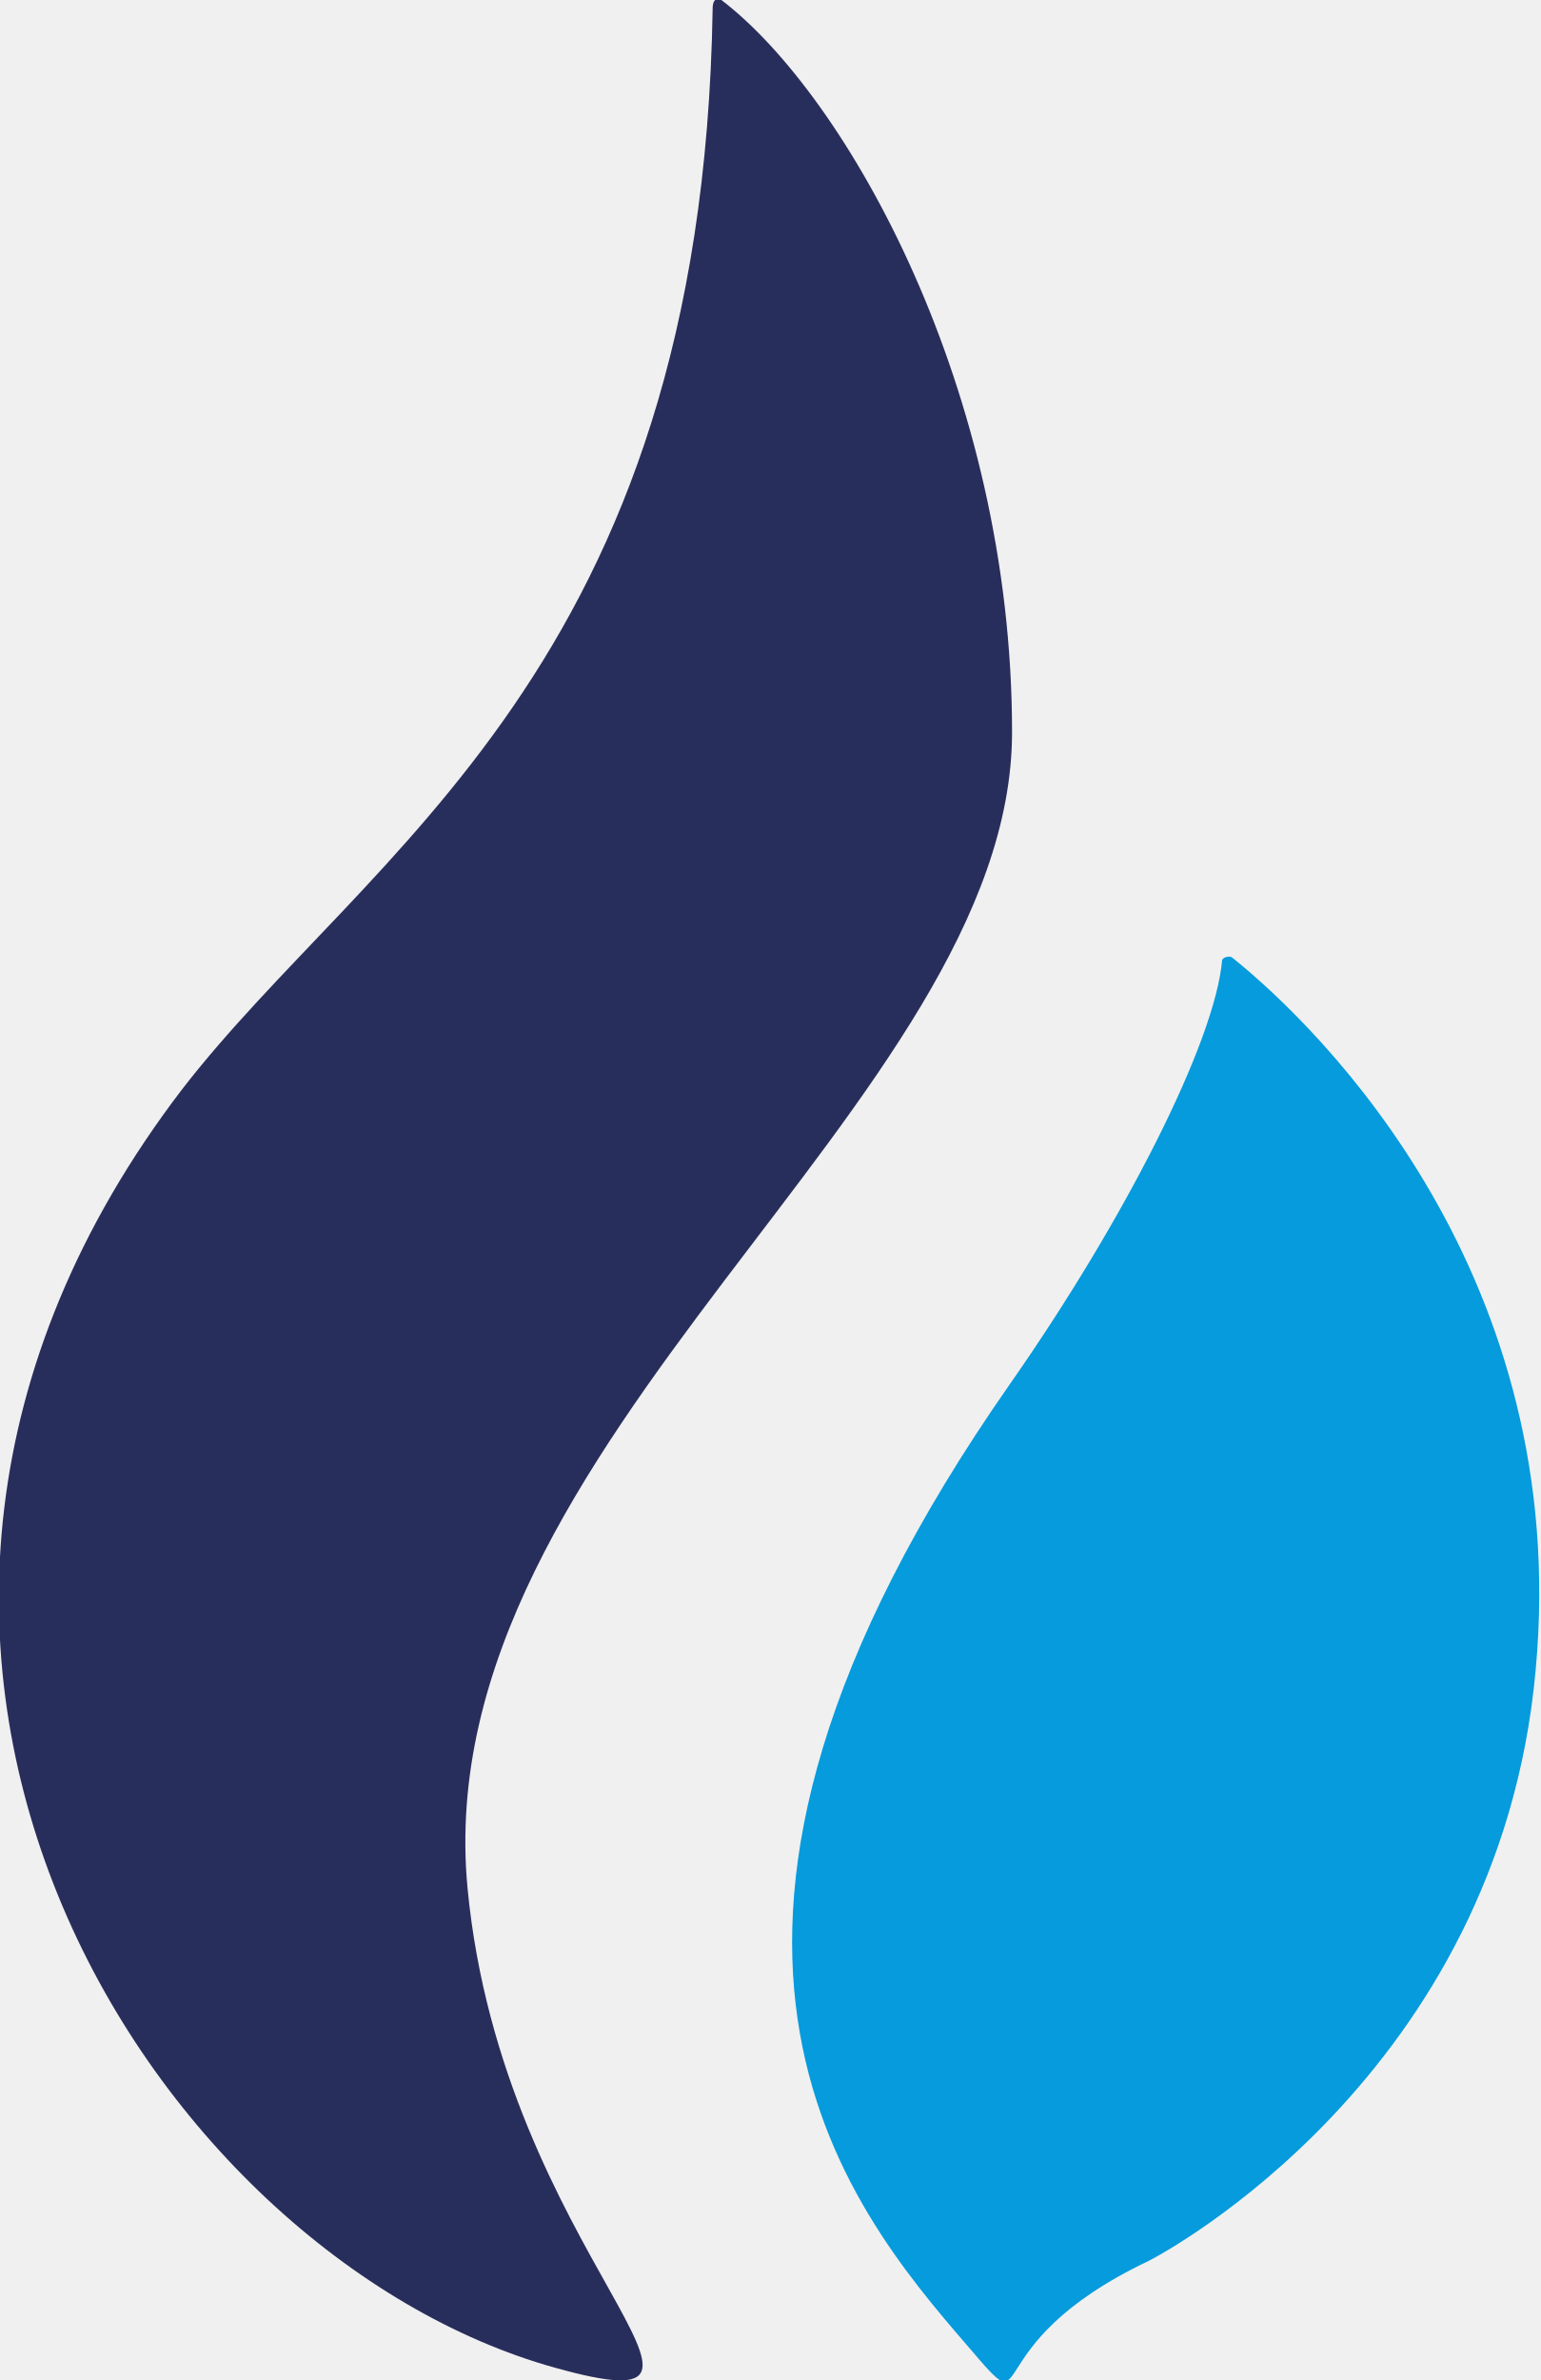
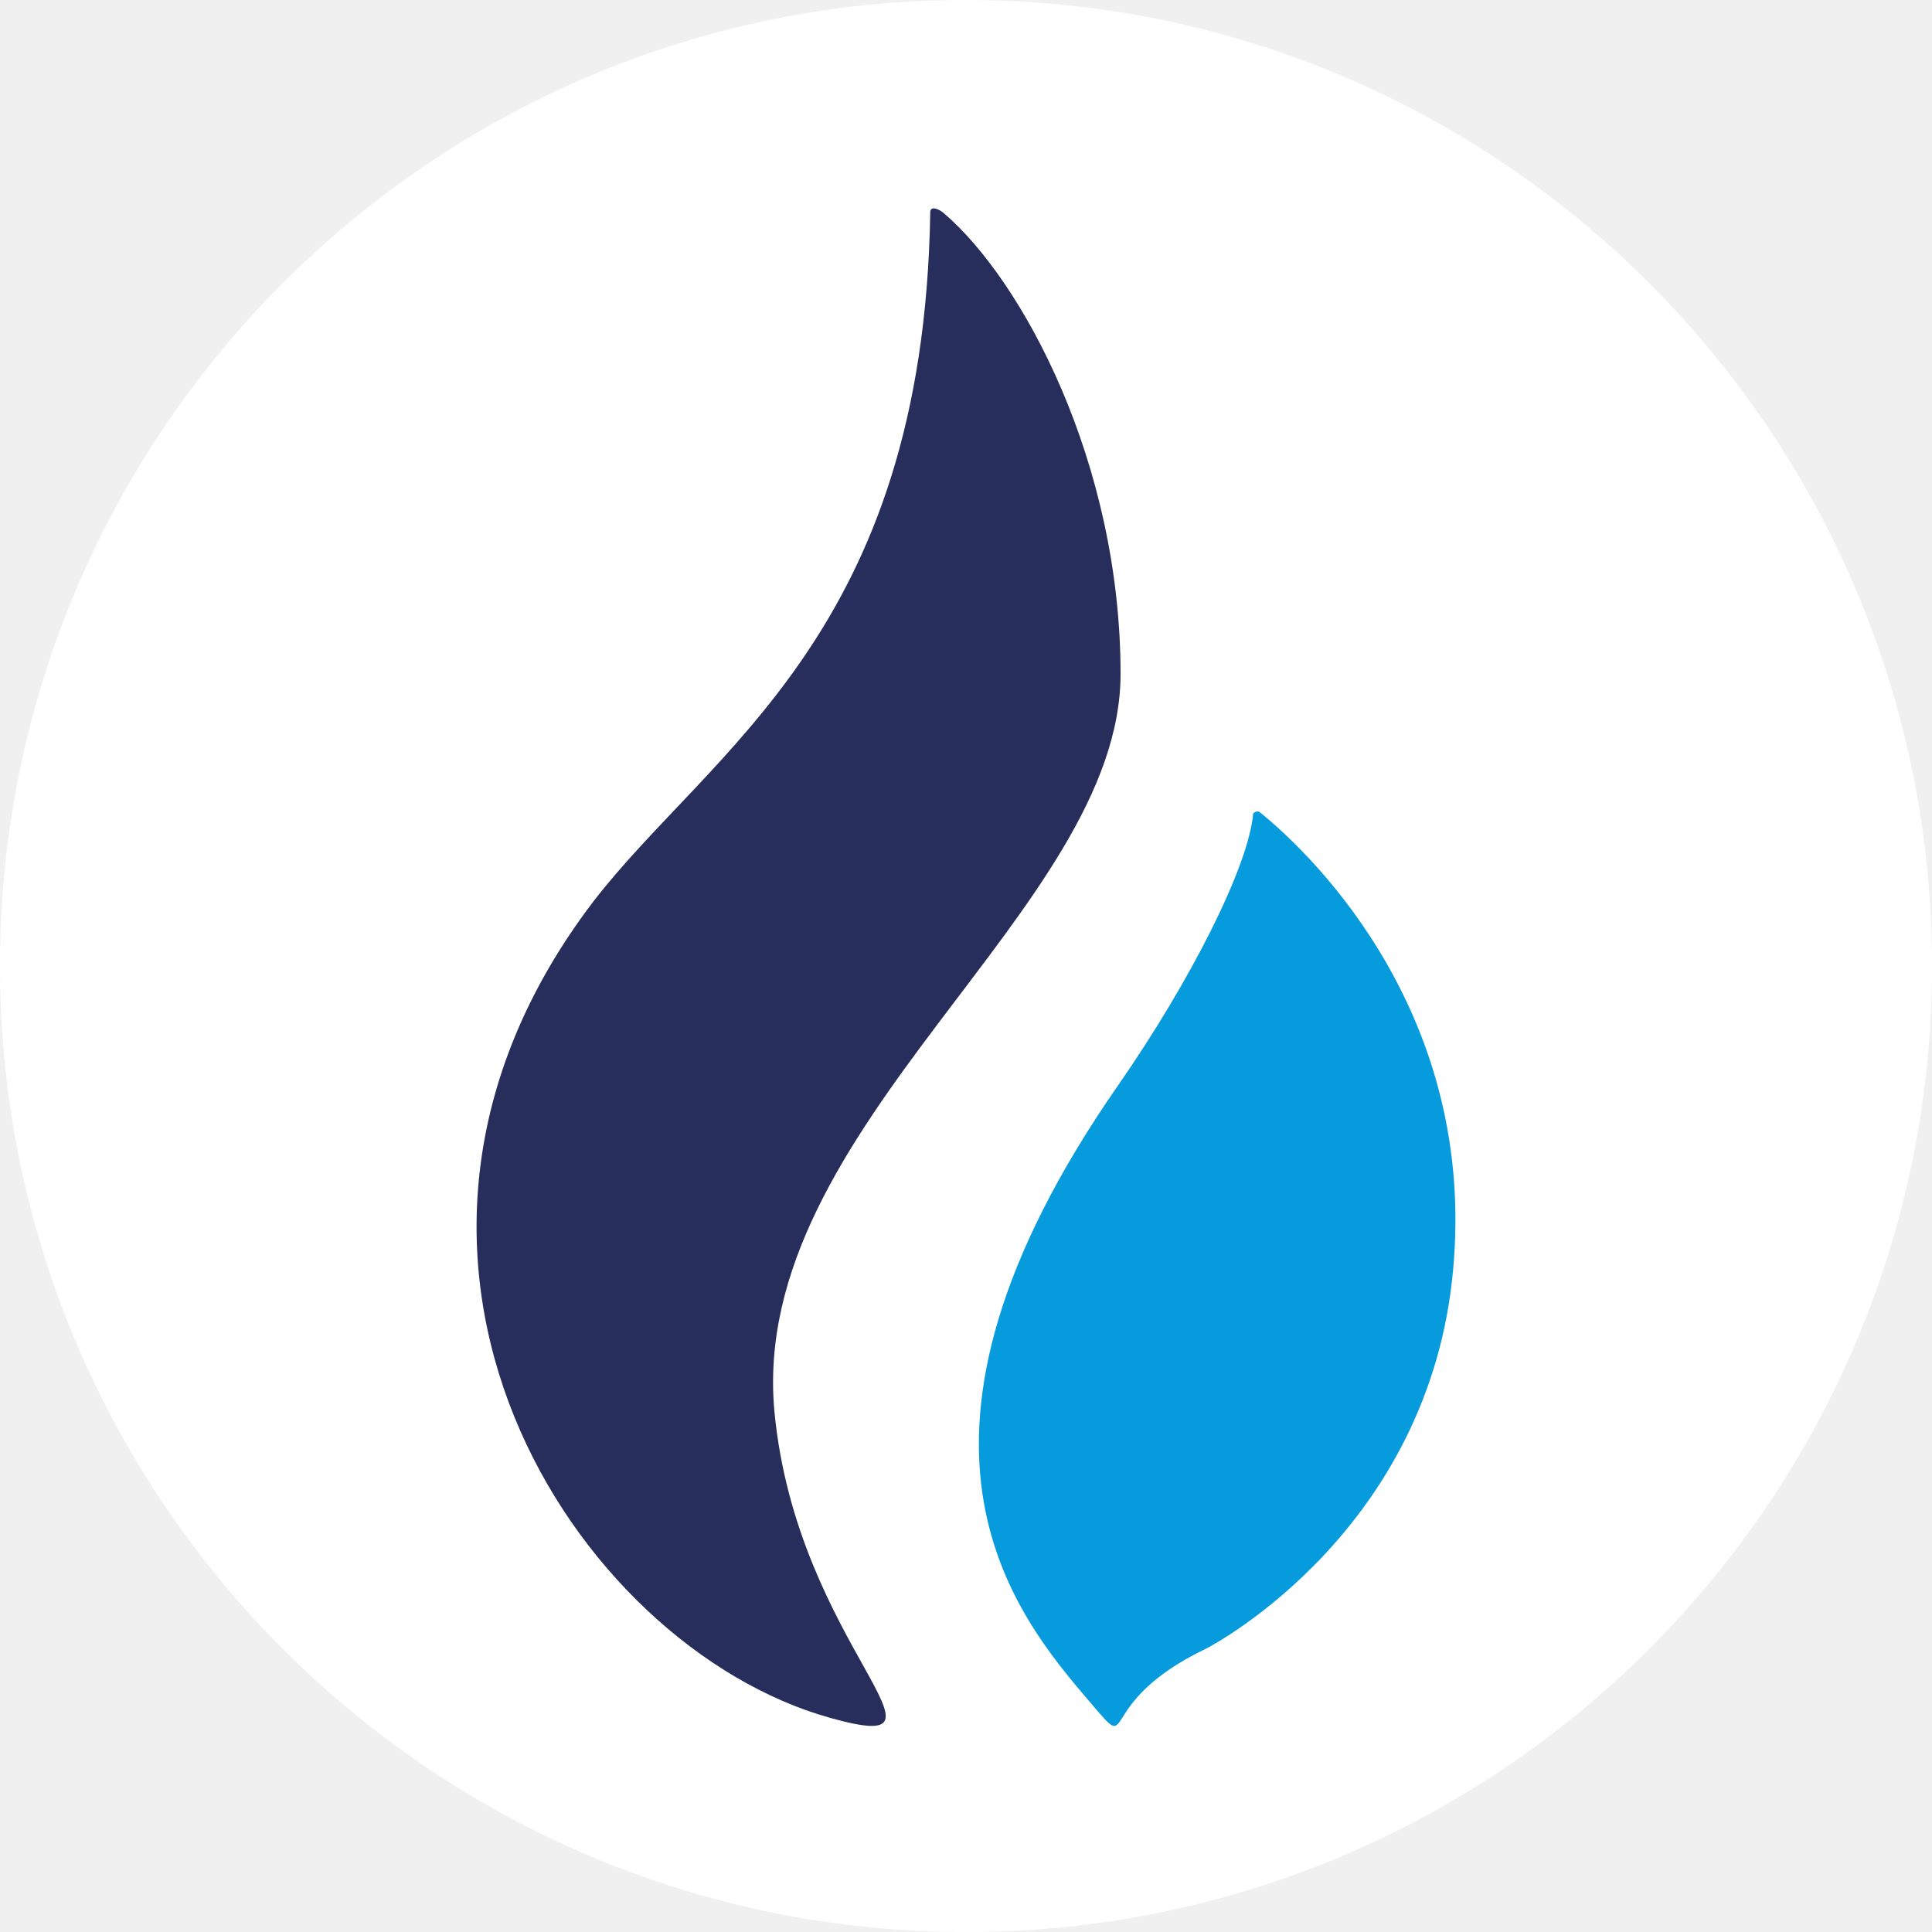
- <svg xmlns="http://www.w3.org/2000/svg" enable-background="new 0 0 88 135.9" viewBox="0 0 88 135.9">
-   <path d="m57.8 41.8c0-19.5-9.4-36.3-16.6-41.8 0 0-.5-.3-.5.5-.6 37.7-19.7 48-30.3 61.7-24.3 31.8-1.7 66.6 21.3 73 12.9 3.6-3-6.4-5-27.4-2.4-25.5 31.1-44.9 31.1-66" fill="#282e5b" />
-   <path d="m70.4 54.7c-.1-.1-.3-.1-.5 0 0 0 0 0-.1.1-.4 4.7-5.6 14.9-12.1 24.2-22.1 31.6-9.5 46.8-2.4 55 4.1 4.8 0 0 10.3-4.9.8-.4 20-10.6 22.1-33.7 2.1-22.5-12.2-36.6-17.3-40.7" fill="#059bdc" />
+ <svg xmlns="http://www.w3.org/2000/svg" width="150" height="150" viewBox="0 0 150 150" fill="none">
+   <rect width="150" height="150" rx="75" fill="white" />
+   <path d="M87 52.322C87 35.951 79.398 21.773 73.27 16.545C72.869 16.203 72.224 15.955 72.224 16.482V16.482C71.706 49.198 55.202 58.136 46.043 70.025C25.046 97.621 44.574 127.821 64.448 133.374C75.594 136.499 61.855 127.821 60.127 109.597C58.053 87.468 87 70.632 87 52.322" fill="#282E5B" />
+   <path d="M97.818 63.065C97.749 62.996 97.626 62.982 97.492 63.022C97.471 63.028 97.326 63.124 97.311 63.139V63.139C97.308 63.142 97.297 63.155 97.297 63.159C96.946 67.264 92.439 76.16 86.805 84.271C67.642 111.847 78.568 125.111 84.724 132.267C88.279 136.456 84.724 132.267 93.656 127.991C94.349 127.642 110.998 118.741 112.819 98.583C114.64 78.948 102.24 66.643 97.818 63.065" fill="#059BDC" />
</svg>
